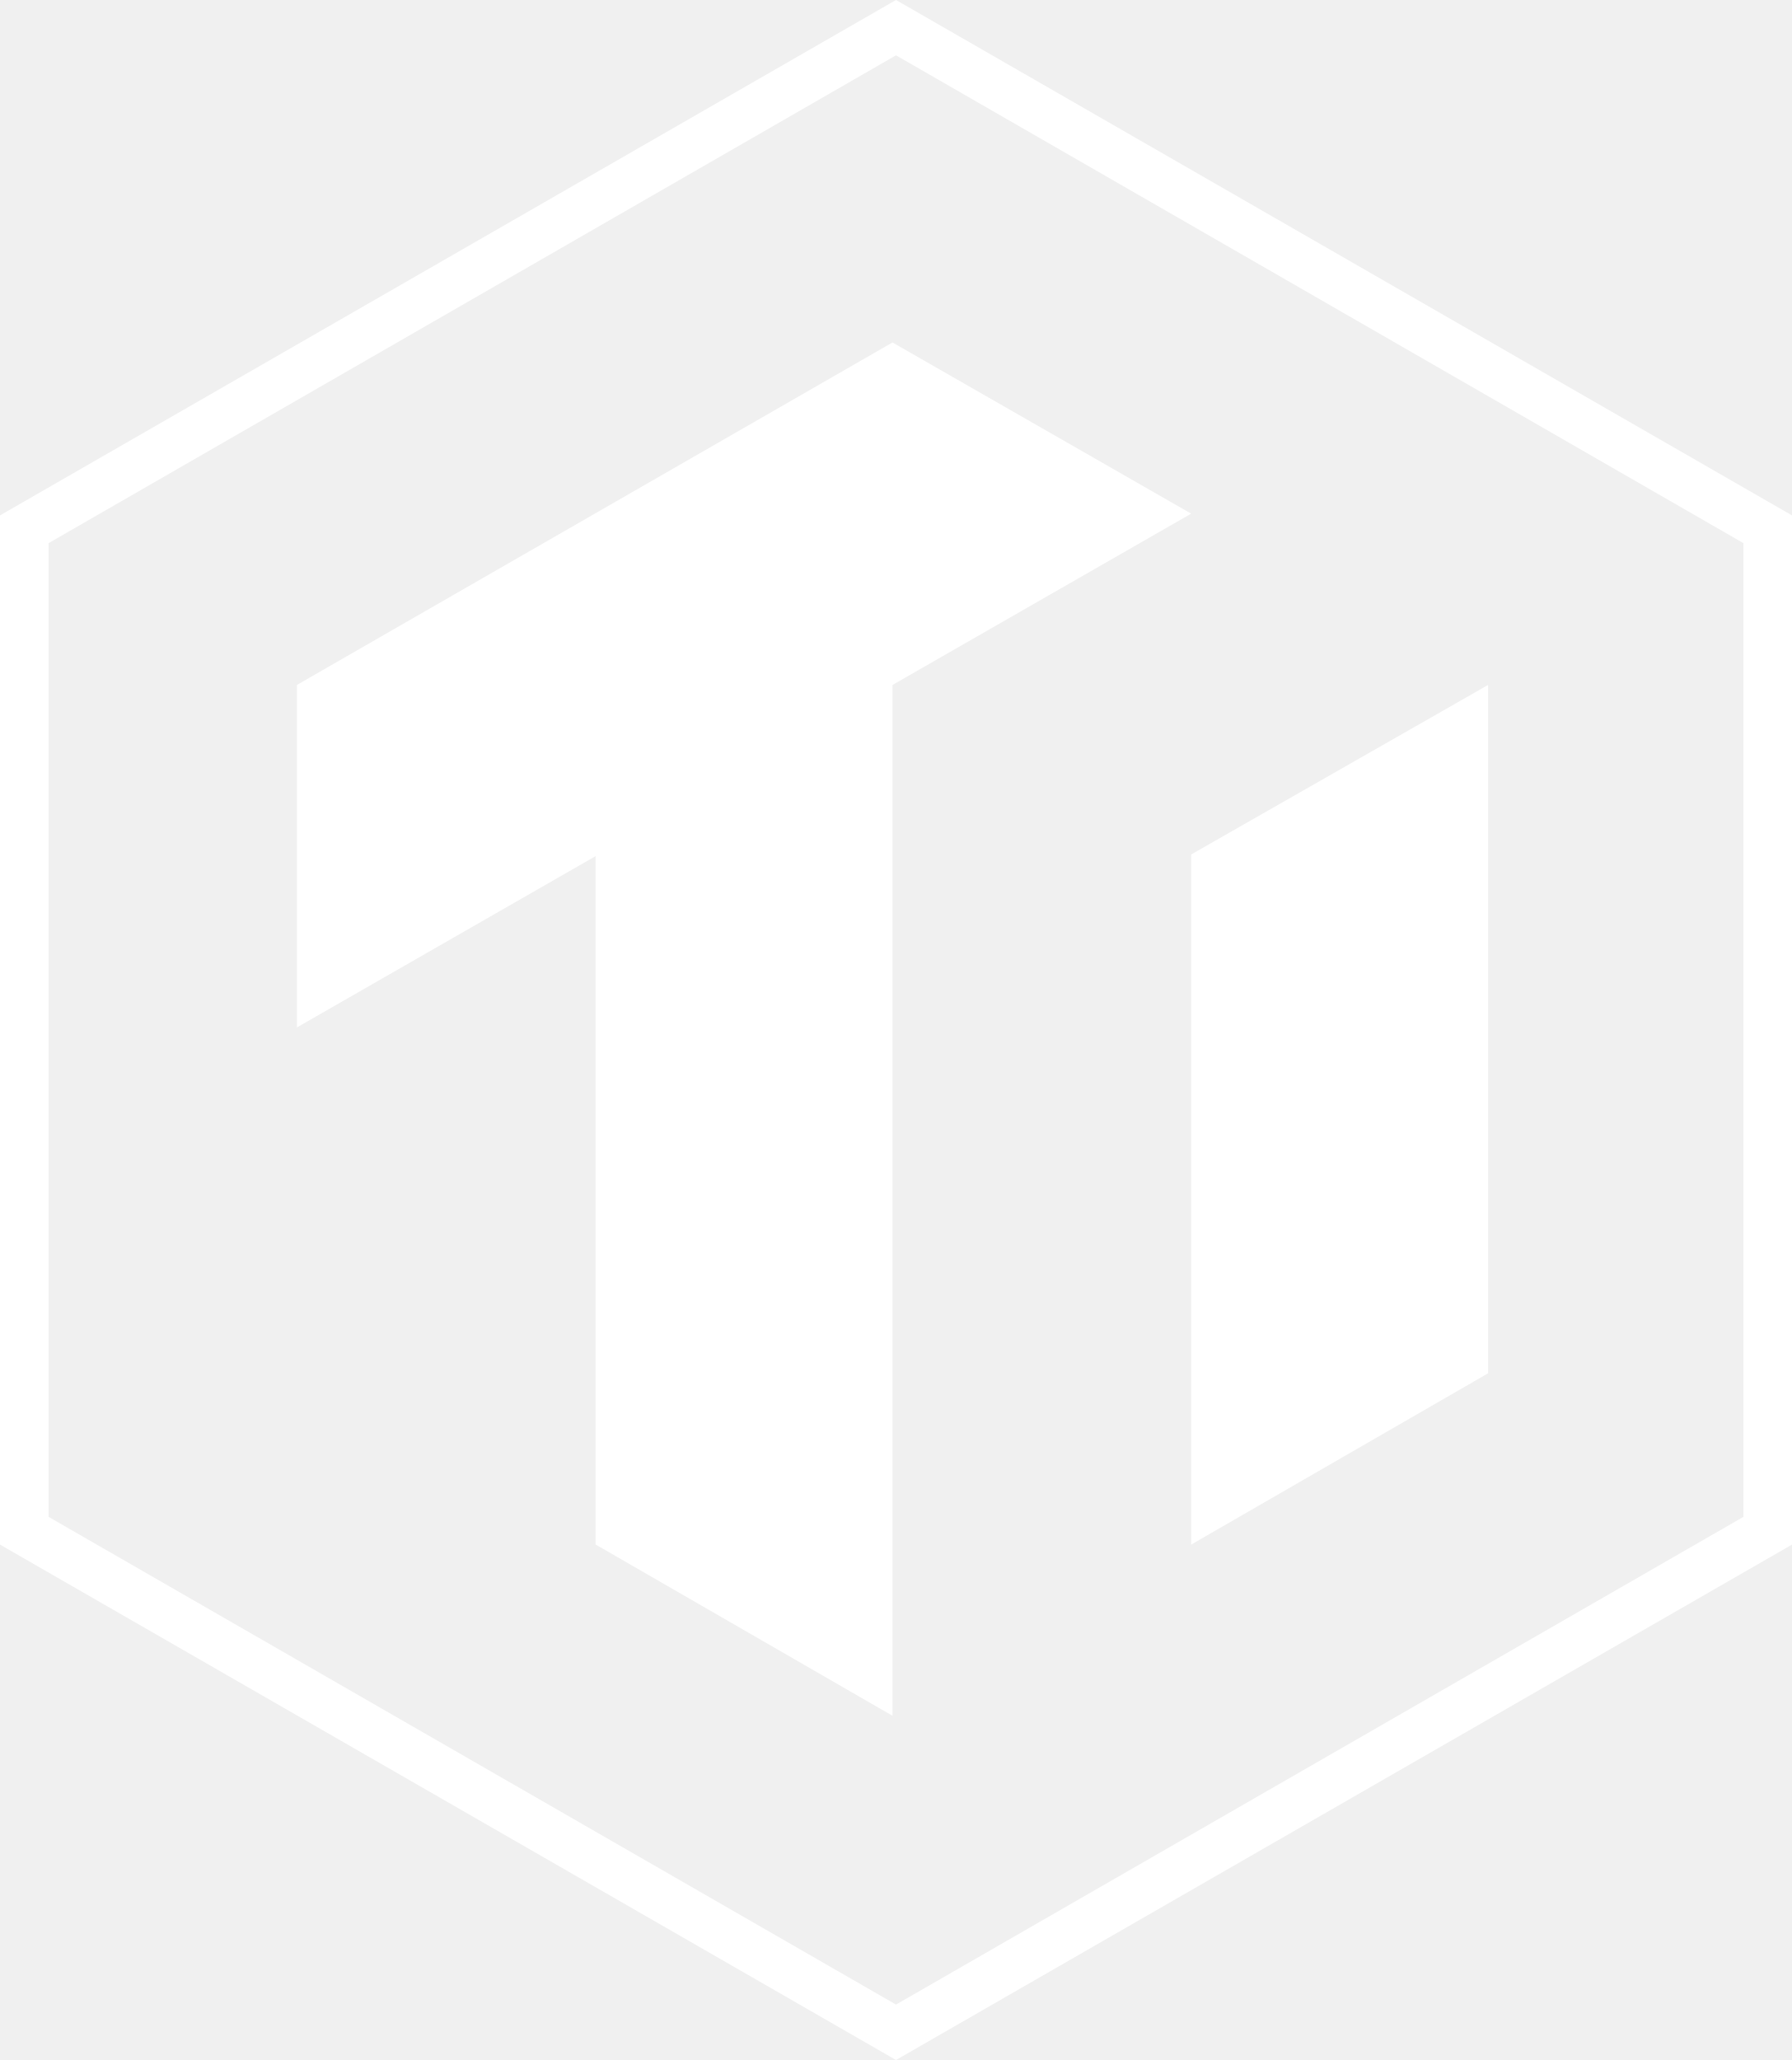
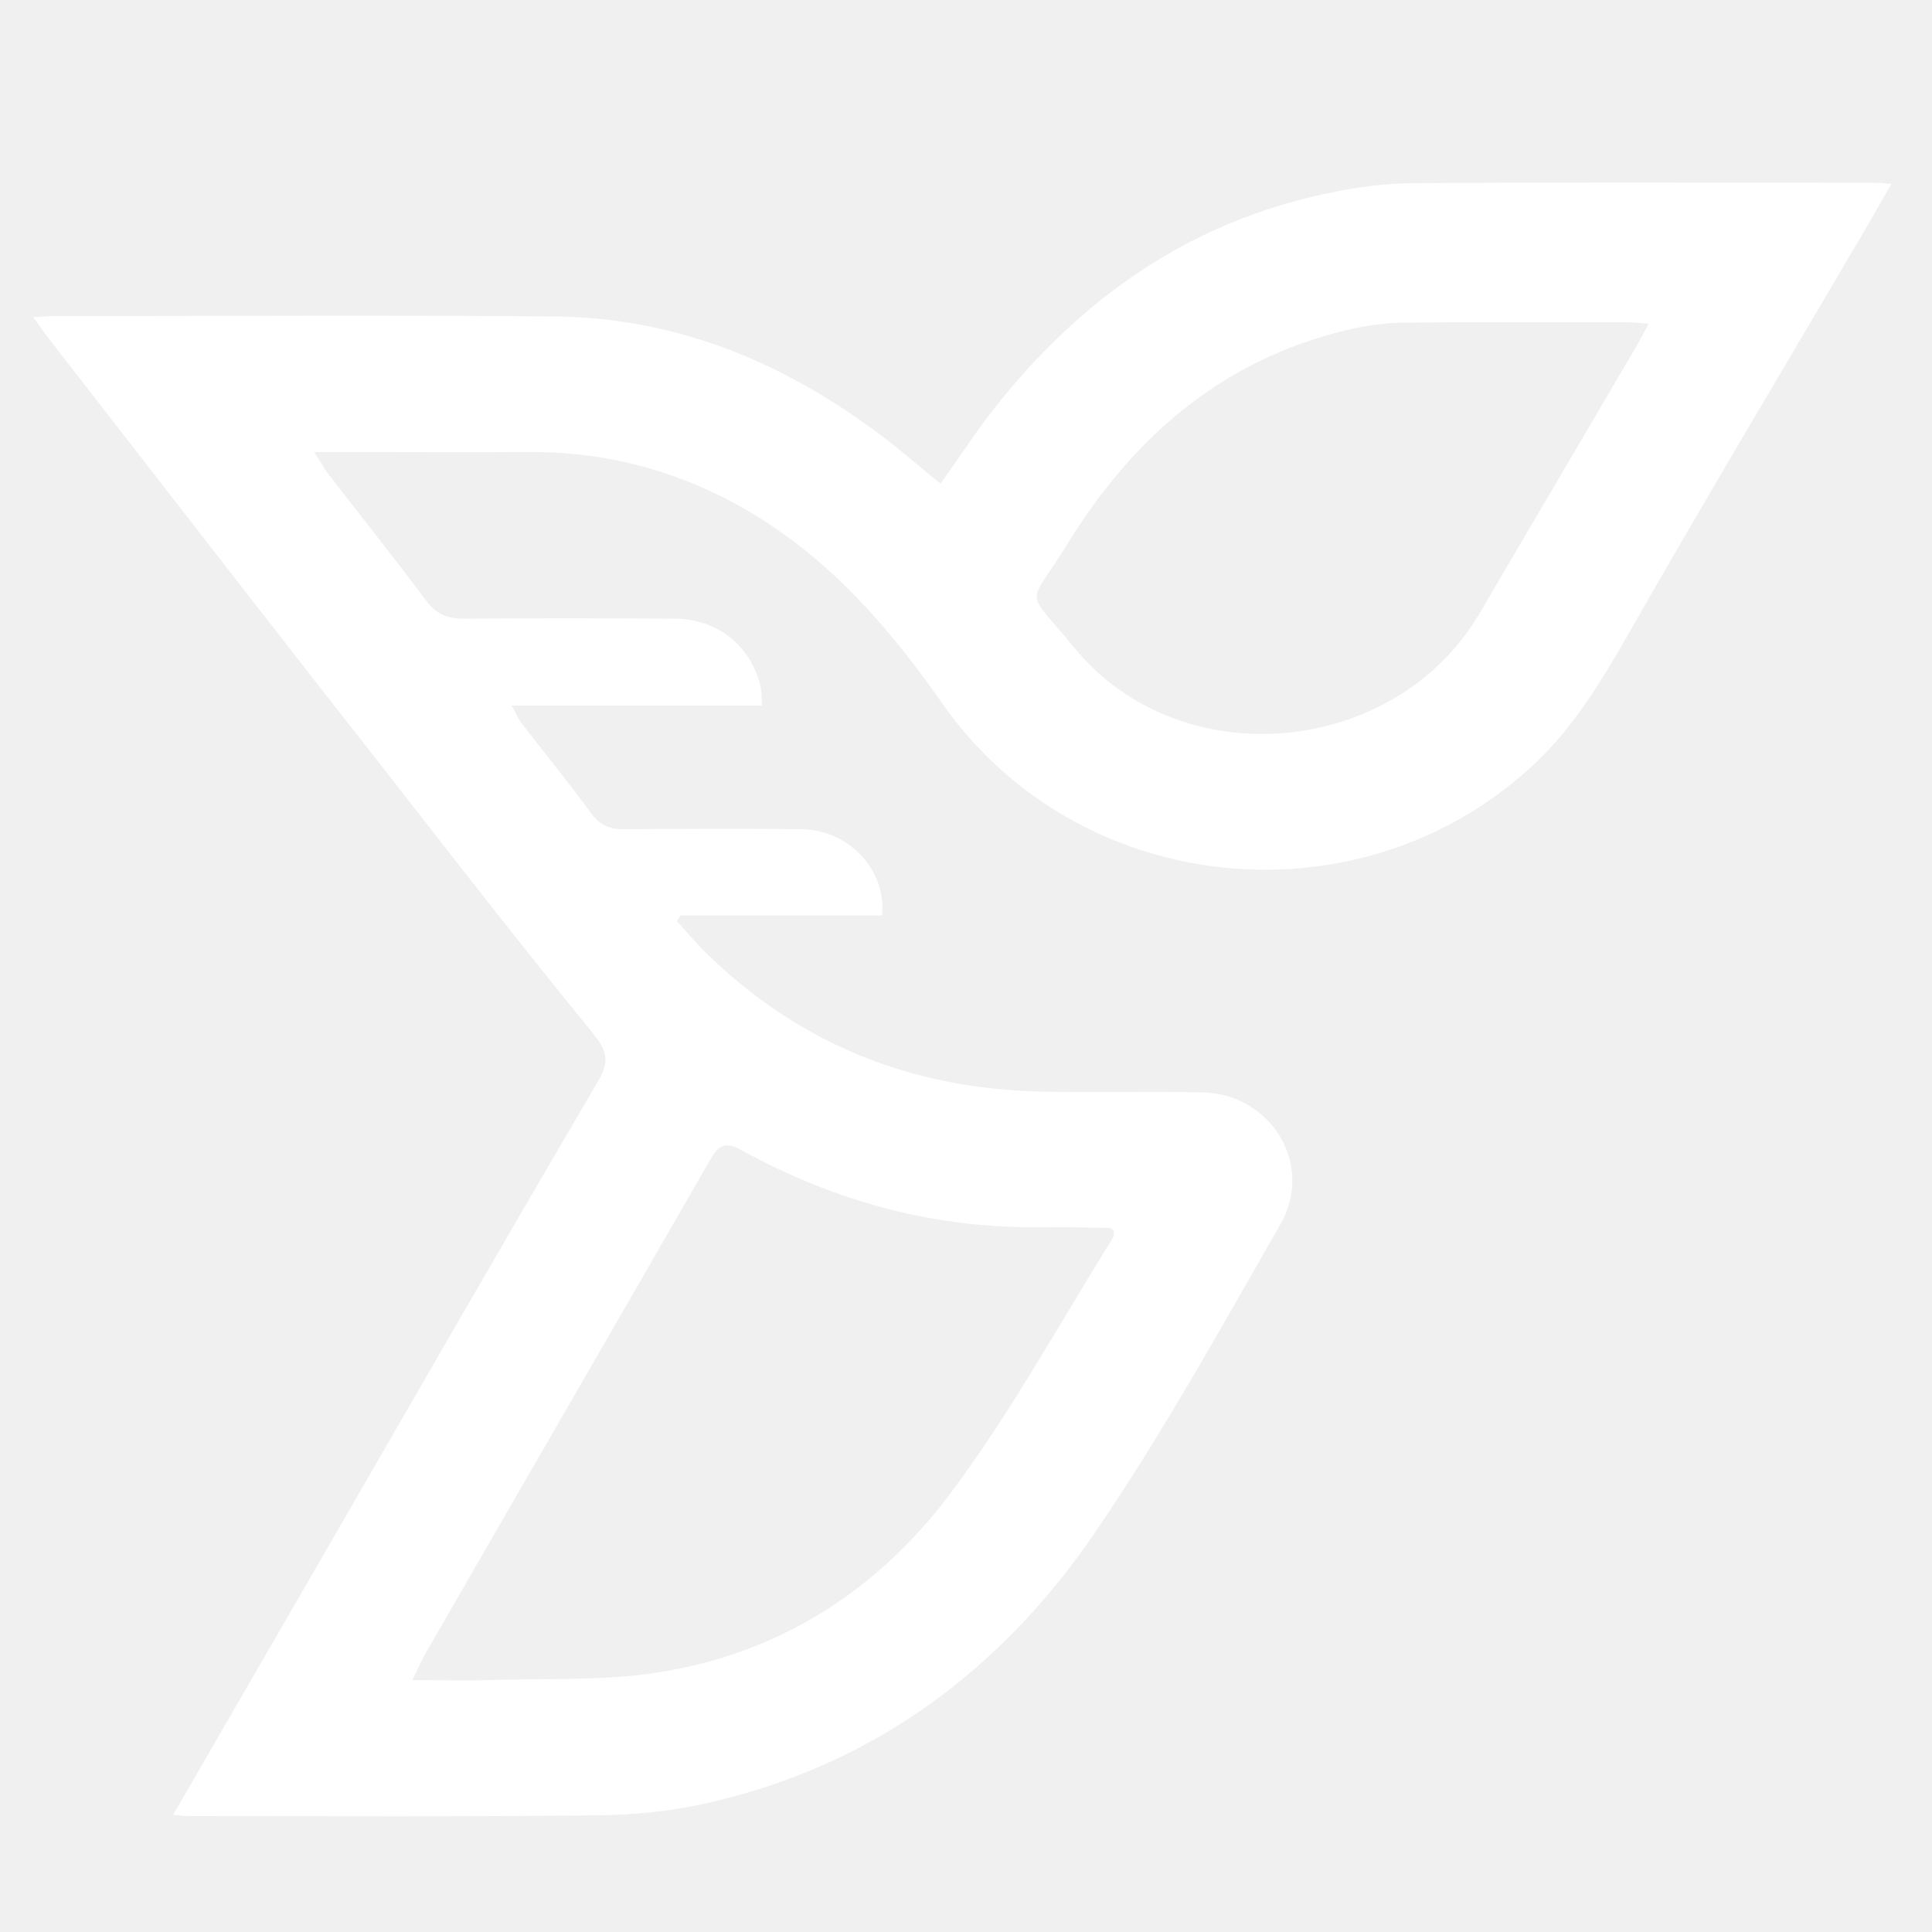
- <svg xmlns="http://www.w3.org/2000/svg" viewBox="0 0 174 200" style="enable-background:new 0 0 174 200">
-   <style>.st0{fill:#fff}</style>
-   <path id="Path_3639" class="st0" d="M86.66 33.25L28.83 66.5v33.25l29-16.63v66.83l28.83 16.63V66.5l29-16.63-29-16.62z" />
-   <path id="Path_3640" class="st0" d="M115.66 82.96v67l28.83-16.63V66.5l-28.83 16.46z" />
-   <path id="Path_3642" class="st0" d="M87 200L0 149.96V50.04L87 0l87 50.04v99.92L87 200zM4.72 147.27L87 194.62l82.28-47.35V52.73L87 5.37 4.72 52.73v94.54z" />
+ <svg xmlns="http://www.w3.org/2000/svg" version="1.1" x="0px" y="0px" viewBox="0 0 50 50" xml:space="preserve">
+   <style type="text/css">
+ 	.st0{fill:#FFFFFF;}
+ </style>
+   <g>
+     <path class="st0" d="M4.48,46.97c1.2-2.08,2.36-4.08,3.51-6.07c2.49-4.31,4.97-8.63,7.49-12.92c0.32-0.54,0.21-0.81-0.16-1.27   c-1.74-2.13-3.43-4.3-5.12-6.47C7.2,16.42,4.22,12.57,1.23,8.72c-0.11-0.14-0.21-0.3-0.37-0.51C1.08,8.2,1.21,8.18,1.34,8.18   c4.34,0,8.67-0.03,13.01,0.01c3.3,0.03,6.17,1.29,8.74,3.3c0.42,0.33,0.82,0.68,1.25,1.03c0.47-0.66,0.89-1.31,1.36-1.91   c2.23-2.85,5.03-4.84,8.62-5.6c0.75-0.16,1.52-0.27,2.29-0.27c3.99-0.03,7.98-0.01,11.97-0.01c0.09,0,0.18,0.01,0.37,0.03   c-0.24,0.41-0.44,0.77-0.65,1.13c-2.03,3.46-4.1,6.91-6.09,10.4c-0.75,1.31-1.5,2.59-2.64,3.61c-4.51,4.07-11.7,3.28-15.18-1.69   c-1.46-2.09-3.11-3.96-5.39-5.19c-1.64-0.88-3.39-1.33-5.25-1.32c-1.62,0.01-3.24,0-4.86,0c-0.2,0-0.41,0-0.76,0   c0.18,0.27,0.26,0.43,0.37,0.57c0.85,1.1,1.71,2.18,2.54,3.29c0.25,0.33,0.53,0.45,0.93,0.45c1.83-0.01,3.66-0.01,5.49,0   c1.11,0.01,1.96,0.69,2.22,1.74c0.03,0.14,0.03,0.29,0.04,0.51c-2.16,0-4.27,0-6.48,0c0.12,0.21,0.17,0.35,0.26,0.46   c0.6,0.78,1.22,1.53,1.8,2.33c0.24,0.32,0.5,0.42,0.88,0.41c1.52-0.01,3.04-0.02,4.57,0c1.22,0.02,2.19,1.05,2.08,2.23   c-0.88,0-1.76,0-2.64,0c-0.86,0-1.72,0-2.58,0c-0.03,0.05-0.06,0.1-0.09,0.15c0.25,0.27,0.48,0.56,0.75,0.82   c2.41,2.36,5.32,3.52,8.68,3.59c1.39,0.03,2.78-0.01,4.16,0.02c1.78,0.03,2.91,1.87,2.03,3.41c-1.54,2.68-3.04,5.4-4.78,7.95   c-2.46,3.62-5.82,6.11-10.18,7.06c-0.88,0.19-1.79,0.28-2.69,0.29C11.98,47.02,8.45,47,4.92,47C4.81,47,4.7,46.99,4.48,46.97z    M28.83,31.86c-0.05-0.04-0.08-0.08-0.11-0.08c-0.56-0.01-1.12-0.03-1.68-0.02c-2.8,0.05-5.41-0.65-7.84-1.99   c-0.45-0.25-0.61-0.12-0.83,0.26c-2.44,4.25-4.9,8.49-7.34,12.73c-0.11,0.19-0.2,0.39-0.36,0.72c0.75,0,1.38,0.02,2,0   c1.46-0.05,2.94,0.03,4.37-0.2c3.11-0.48,5.65-2.11,7.51-4.57c1.58-2.09,2.84-4.42,4.24-6.65C28.83,32,28.82,31.92,28.83,31.86z    M42.67,8.38c-0.26-0.02-0.42-0.04-0.59-0.04c-1.93,0-3.85-0.01-5.78,0.01c-0.49,0.01-1,0.08-1.48,0.2   c-3.23,0.78-5.52,2.8-7.21,5.55c-1.03,1.68-1.11,1.06,0.19,2.66c2.74,3.35,8.31,2.84,10.5-0.9c1.28-2.19,2.57-4.37,3.85-6.56   C42.33,9.01,42.48,8.73,42.67,8.38z" />
+   </g>
</svg>
